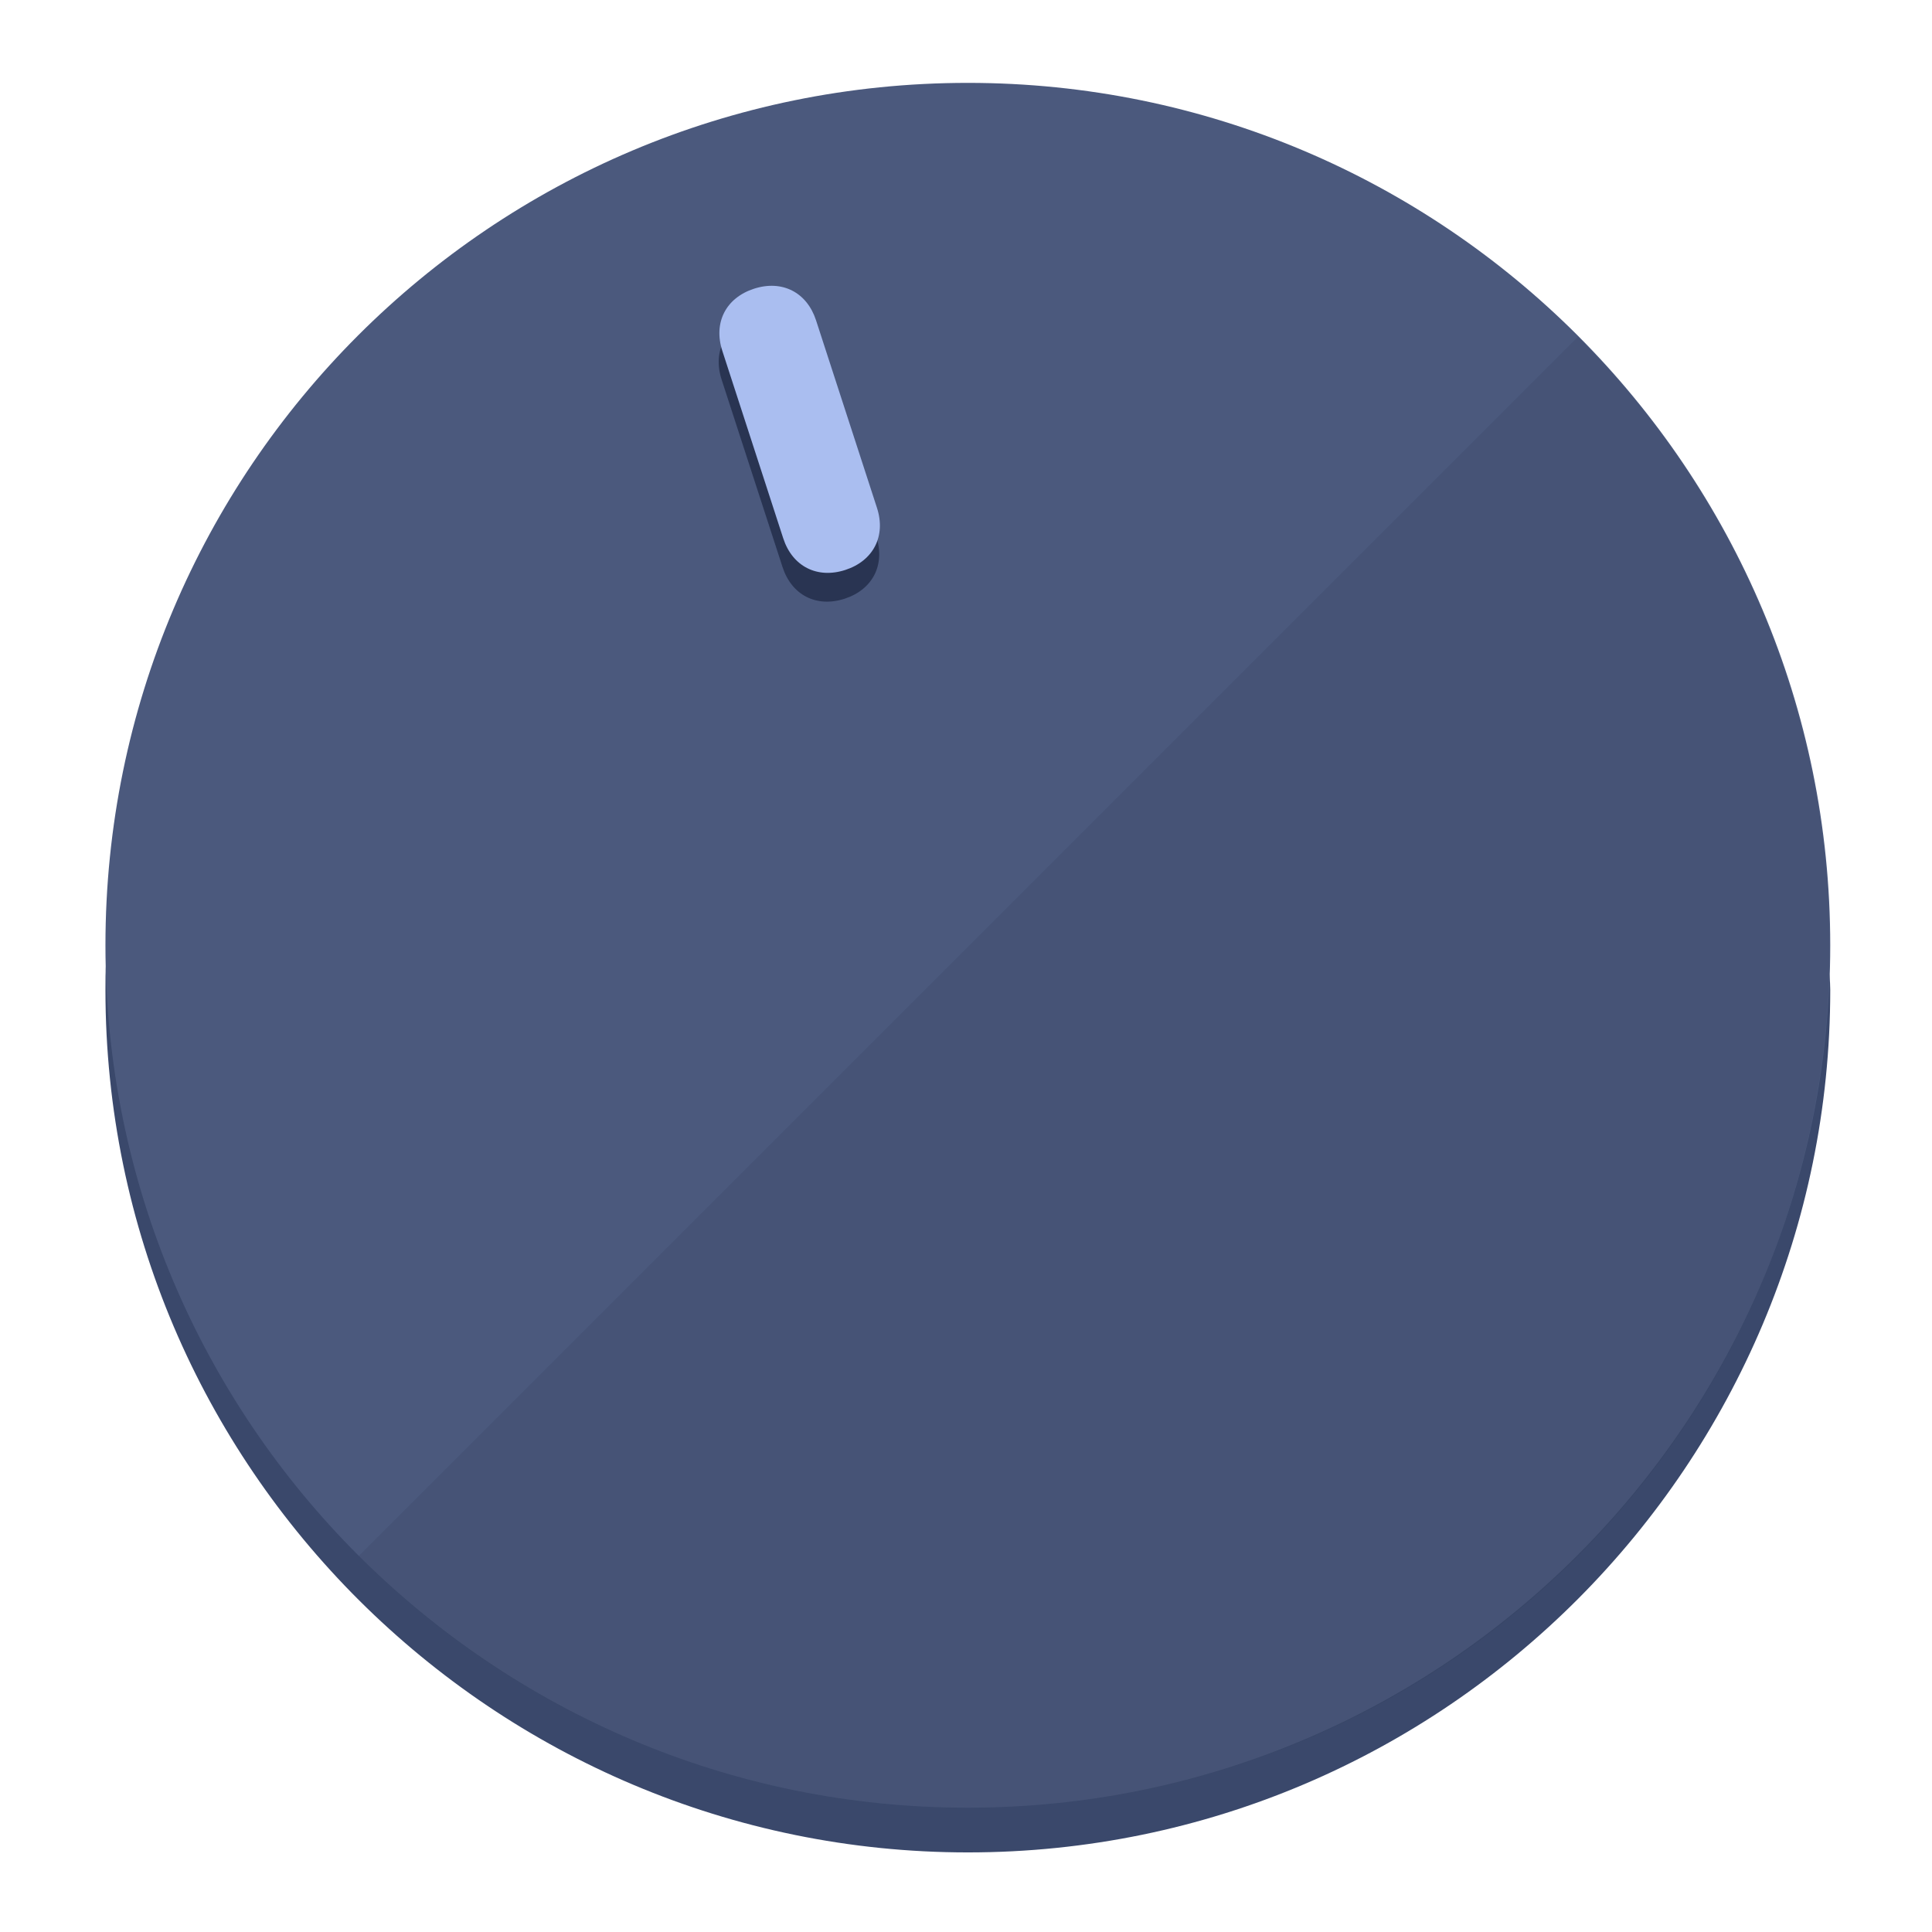
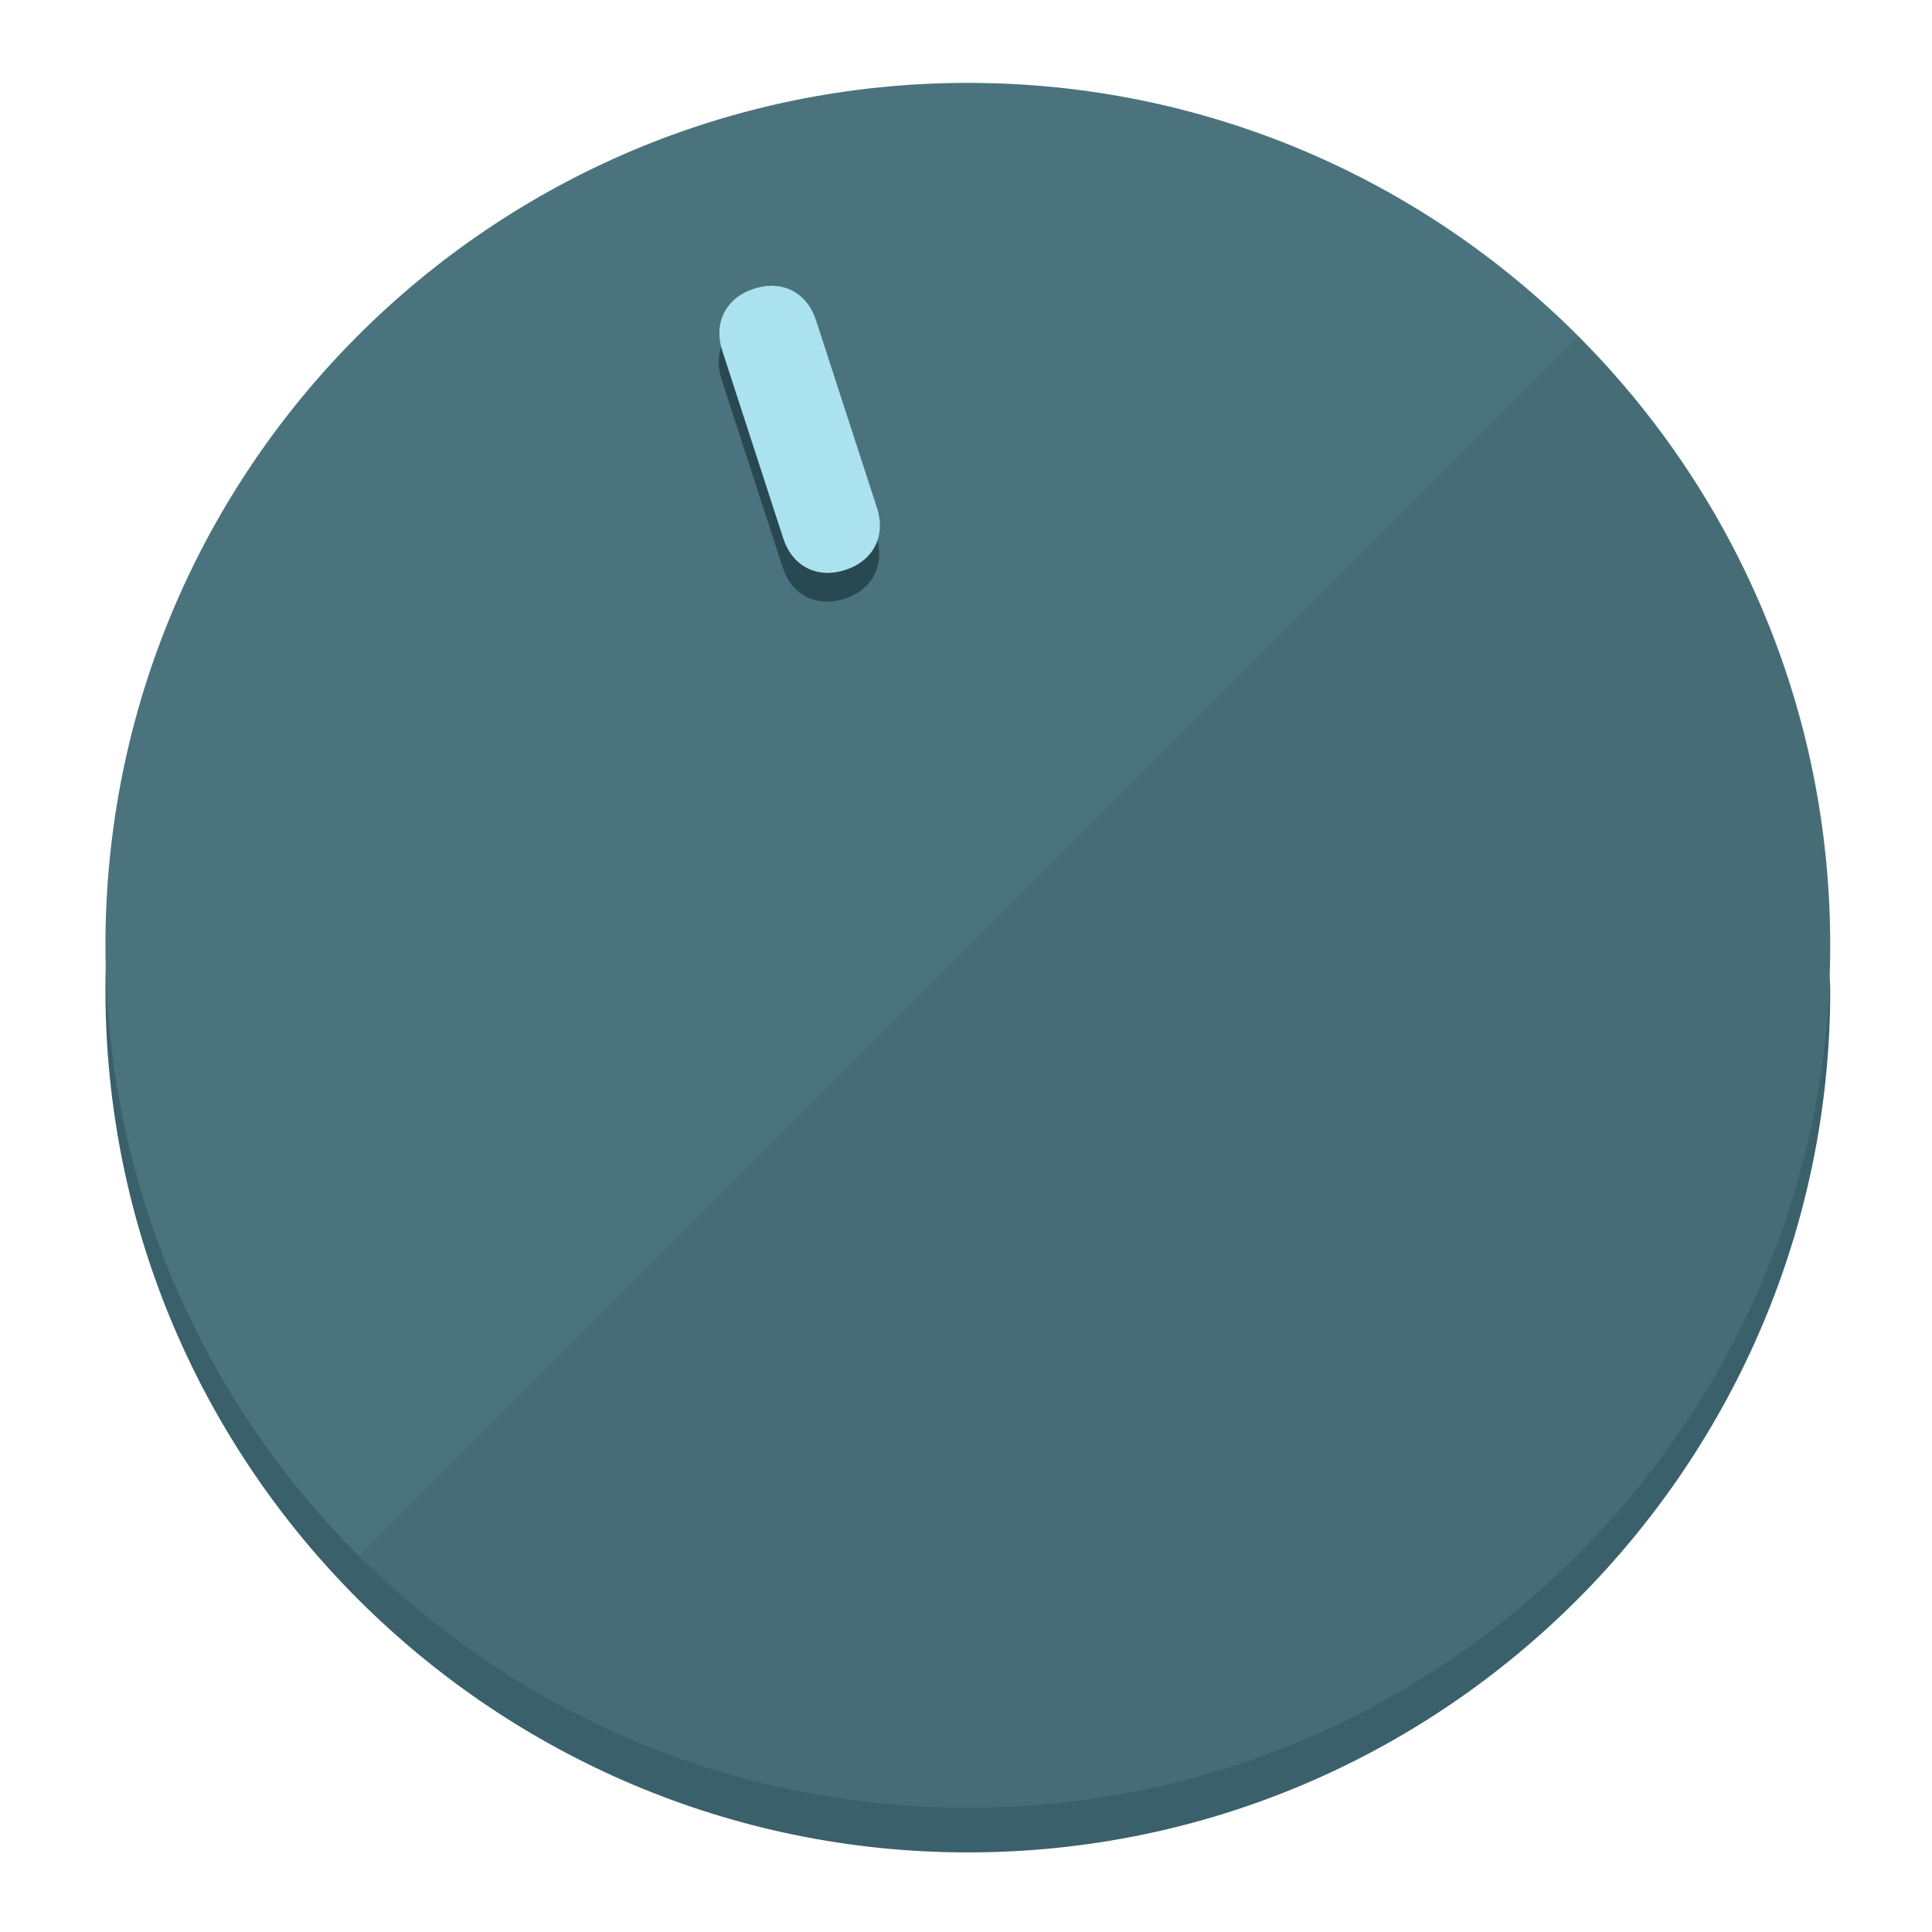
<svg xmlns="http://www.w3.org/2000/svg" height="120px" width="120px" version="1.1" id="Layer_1" viewBox="0 0 496.8 496.8" xml:space="preserve">
  <defs id="defs23" />
  <g id="g3158">
-     <path style="display:inline;fill:#3A486B;fill-opacity:1;stroke-width:1.584" d="m 248.875,445.92 c 116.582,0 212.89,-91.238 220.493,-205.286 0,5.069 1.267,8.87 1.267,13.939 0,121.651 -98.842,221.76 -221.76,221.76 -121.651,0 -221.76,-98.842 -221.76,-221.76 0,-5.069 0,-8.87 1.267,-13.939 7.603,114.048 103.91,205.286 220.493,205.286 z" id="path8" />
-     <circle style="display:inline;fill:#4B597D;fill-opacity:1;stroke-width:1.584" cx="248.875" cy="243.071" r="221.76" id="circle12" />
-     <path style="display:inline;fill:#293452;fill-opacity:0.154;stroke-width:1.587" d="m 405.744,86.606 c 86.308,86.308 86.308,227.193 0,313.5 -86.308,86.308 -227.193,86.308 -313.5,0" id="path14" />
+     <path style="display:inline;fill:#3A616B;fill-opacity:1;stroke-width:1.584" d="m 248.875,445.92 c 116.582,0 212.89,-91.238 220.493,-205.286 0,5.069 1.267,8.87 1.267,13.939 0,121.651 -98.842,221.76 -221.76,221.76 -121.651,0 -221.76,-98.842 -221.76,-221.76 0,-5.069 0,-8.87 1.267,-13.939 7.603,114.048 103.91,205.286 220.493,205.286 z" id="path8" />
+     <circle style="display:inline;fill:#4B737D;fill-opacity:1;stroke-width:1.584" cx="248.875" cy="243.071" r="221.76" id="circle12" />
+     <path style="display:inline;fill:#294952;fill-opacity:0.154;stroke-width:1.587" d="m 405.744,86.606 c 86.308,86.308 86.308,227.193 0,313.5 -86.308,86.308 -227.193,86.308 -313.5,0" id="path14" />
  </g>
  <g id="g3198">
    <circle style="display:none;fill:#000000;fill-opacity:0;stroke-width:1.584" cx="161.035" cy="308.441" r="221.76" id="circle12-3" transform="rotate(-18)" />
-     <path style="display:inline;fill:#293452;fill-opacity:1;stroke-width:1.584" d="m 225.329,137.988 c 2.35,7.231 -0.905,13.618 -8.136,15.968 v 0 c -7.231,2.35 -13.618,-0.905 -15.968,-8.136 L 185.562,97.613 c -2.349,-7.231 0.905,-13.618 8.136,-15.968 v 0 c 7.231,-2.35 13.618,0.905 15.968,8.136 z" id="path3789" />
-     <path style="display:inline;fill:#AABEF0;stroke-width:1.584" d="m 225.506,130.588 c 2.35,7.231 -0.905,13.618 -8.136,15.968 v 0 c -7.231,2.35 -13.618,-0.905 -15.968,-8.136 L 185.739,90.213 c -2.35,-7.231 0.905,-13.618 8.136,-15.968 v 0 c 7.231,-2.35 13.618,0.905 15.968,8.136 z" id="path915" />
+     <path style="display:inline;fill:#294952;fill-opacity:1;stroke-width:1.584" d="m 225.329,137.988 c 2.35,7.231 -0.905,13.618 -8.136,15.968 v 0 c -7.231,2.35 -13.618,-0.905 -15.968,-8.136 L 185.562,97.613 c -2.349,-7.231 0.905,-13.618 8.136,-15.968 v 0 c 7.231,-2.35 13.618,0.905 15.968,8.136 z" id="path3789" />
+     <path style="display:inline;fill:#AAE2F0;stroke-width:1.584" d="m 225.506,130.588 c 2.35,7.231 -0.905,13.618 -8.136,15.968 v 0 c -7.231,2.35 -13.618,-0.905 -15.968,-8.136 L 185.739,90.213 c -2.35,-7.231 0.905,-13.618 8.136,-15.968 v 0 c 7.231,-2.35 13.618,0.905 15.968,8.136 z" id="path915" />
  </g>
</svg>
